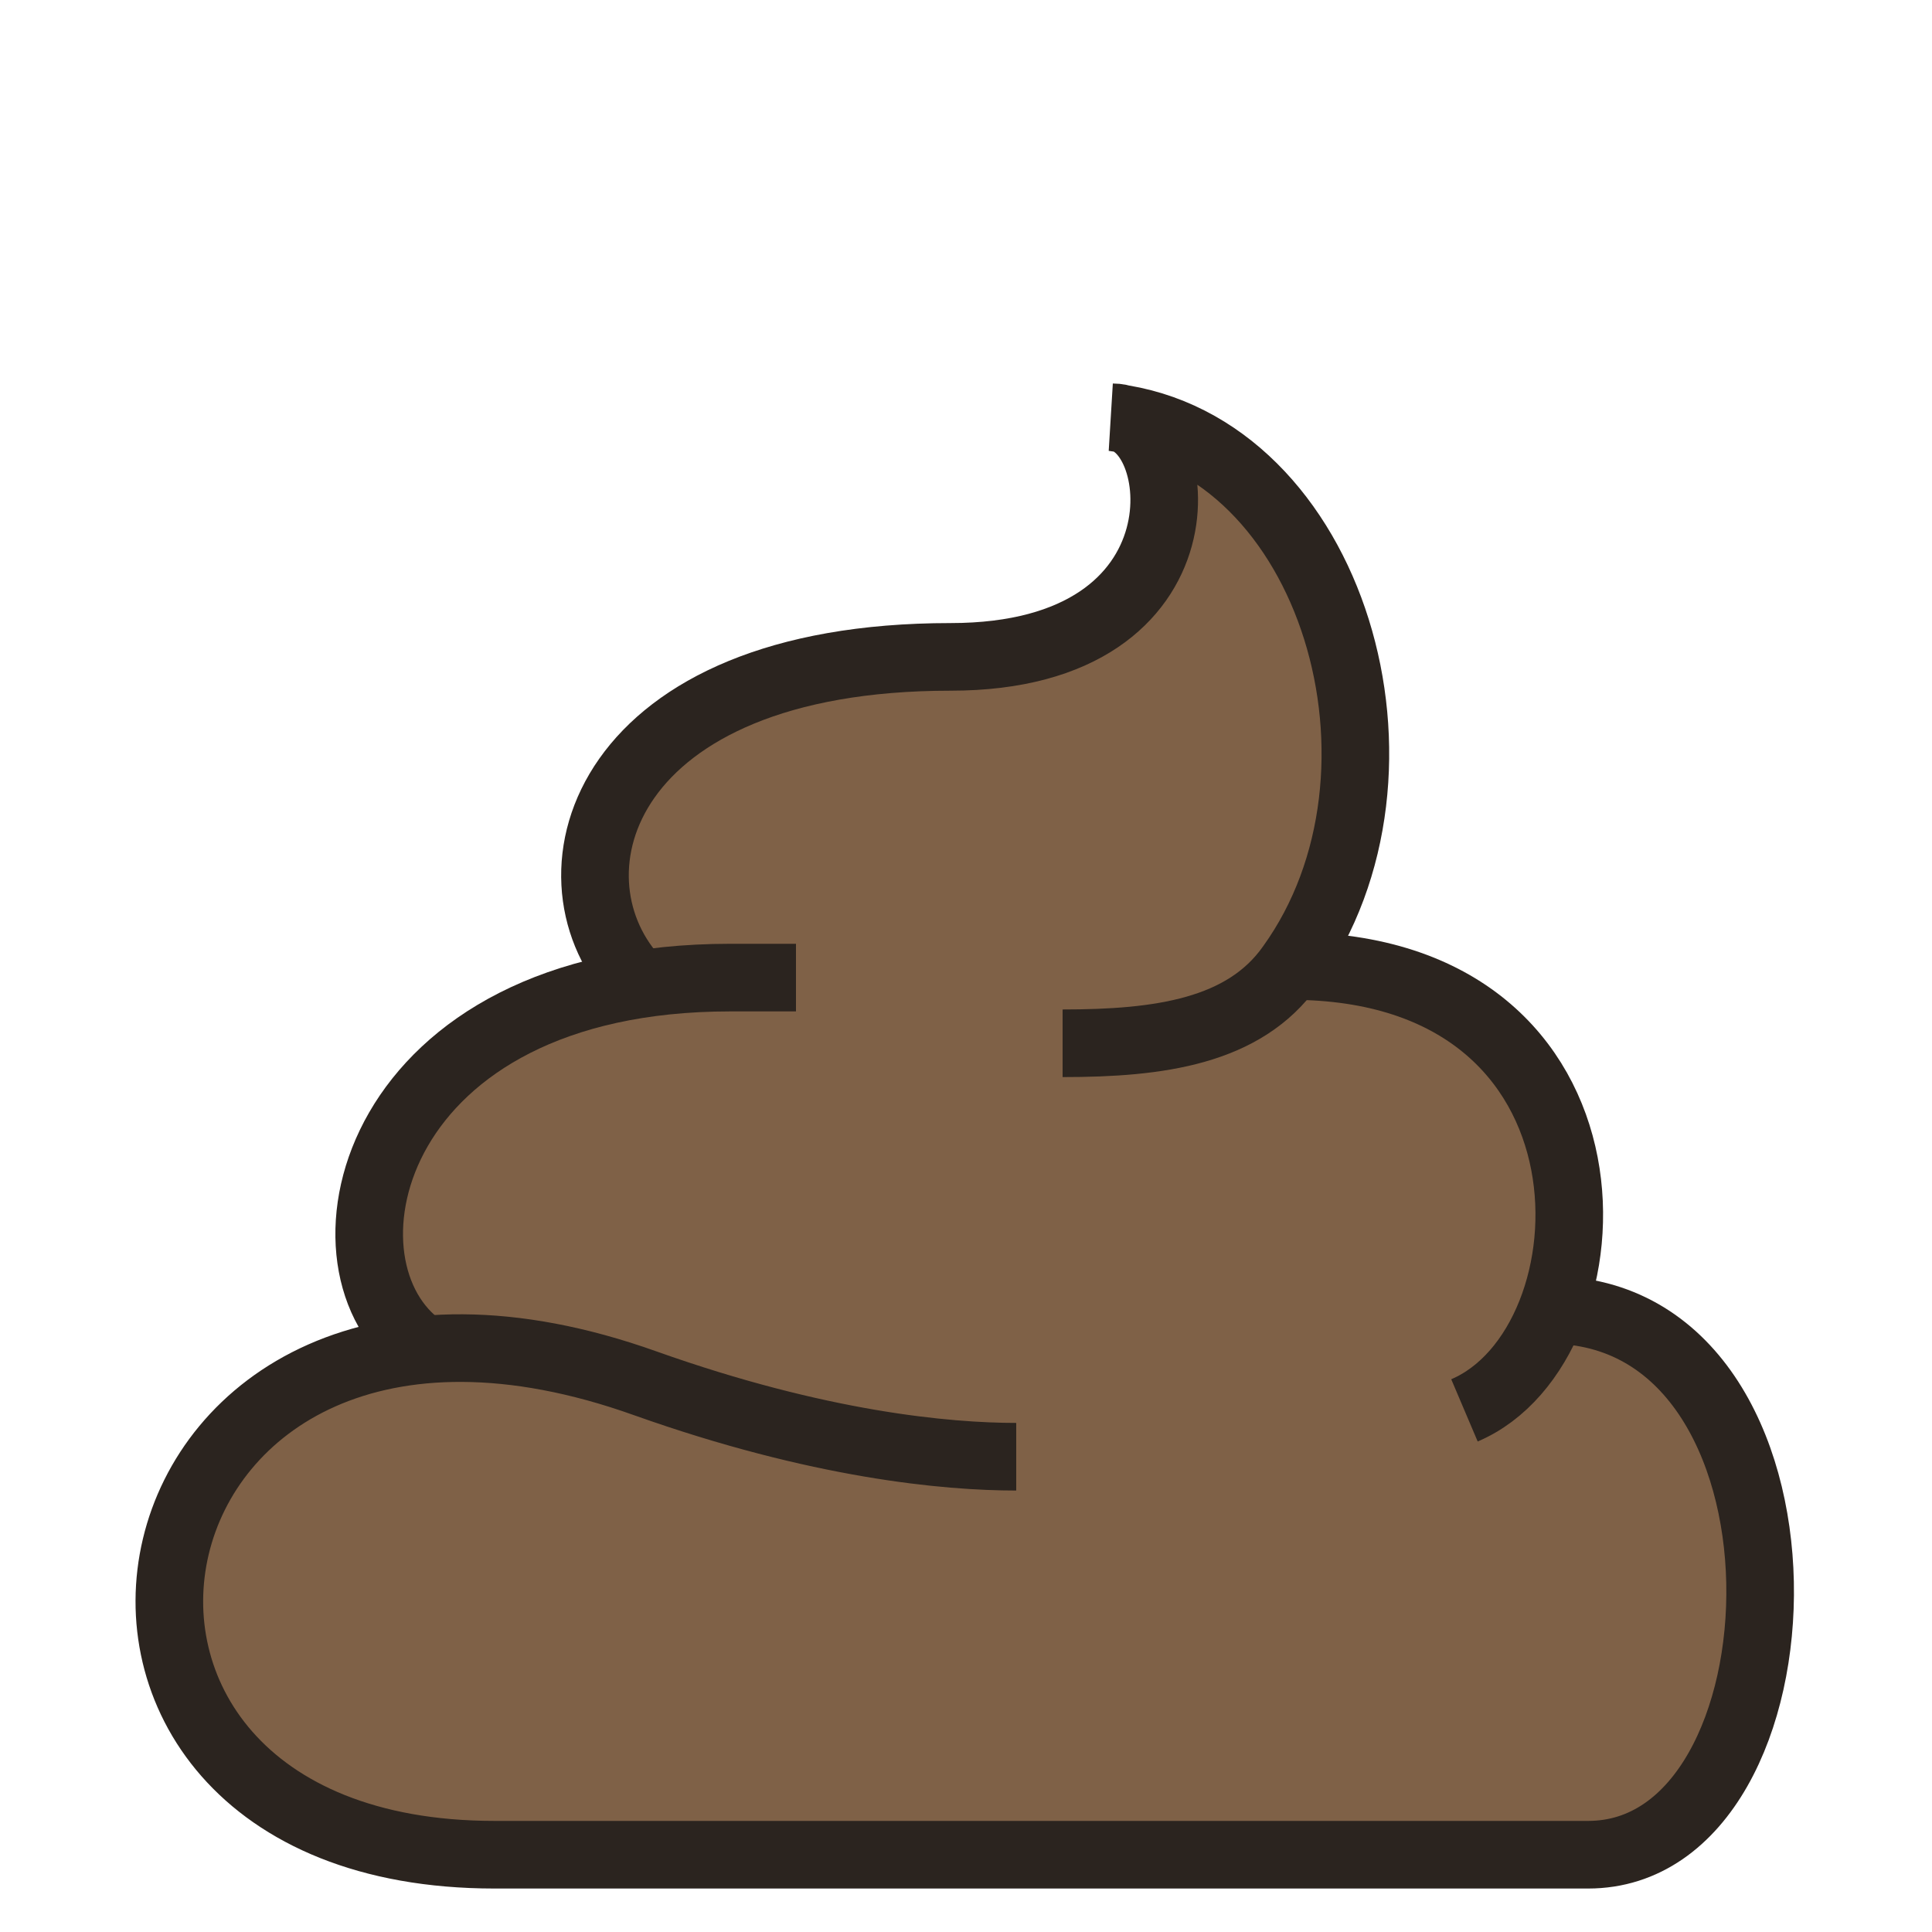
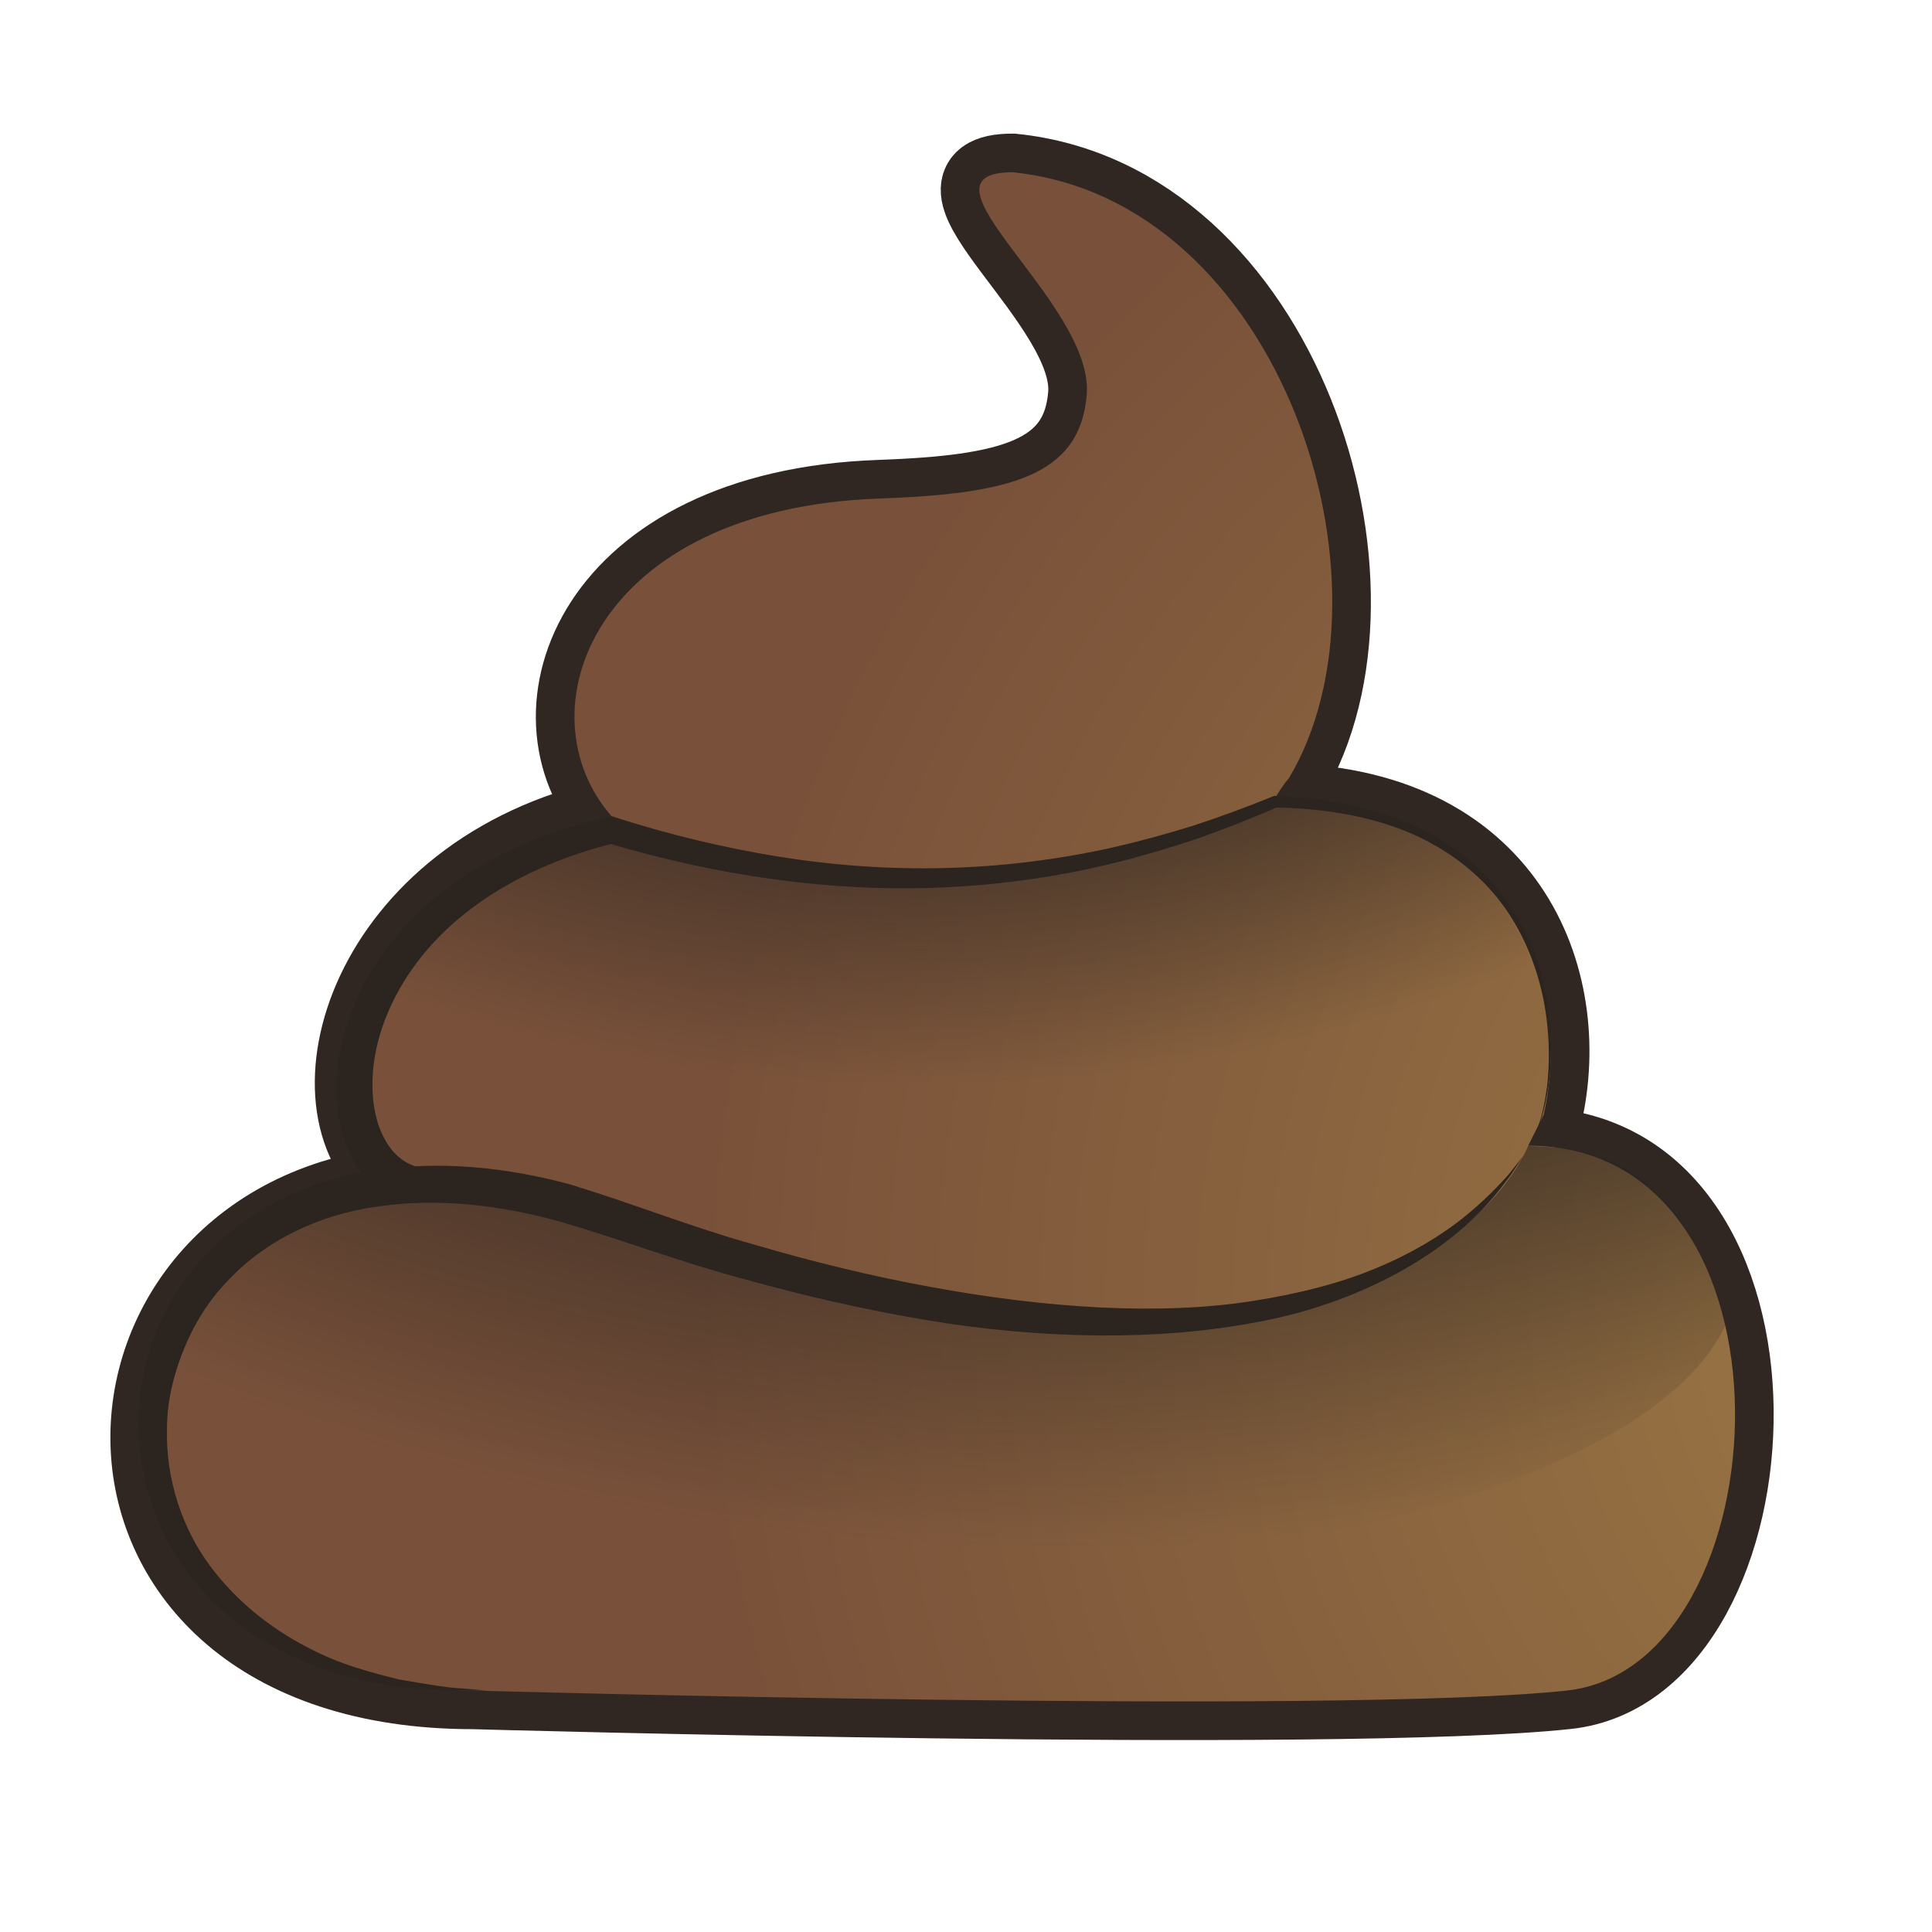
<svg xmlns="http://www.w3.org/2000/svg" version="1.1" id="Layer_1" x="0px" y="0px" width="50px" height="50px" viewBox="0 0 50 50" enable-background="new 0 0 50 50" xml:space="preserve">
  <g>
-     <path fill="#7F6147" d="M33.7,25c6.1,0,7.8,4.6,7,8.1l-0.4,0.8c7.3,0,6.9,14.1,1,14.1c-5.9,0-28.3,0-28.3,0   c-11.2,0-10.6-12.4-1.7-13.1L11,34.8c-2.5-1.9-1.5-7.7,4.9-9.1l0.7-0.3c-2.4-2.7-0.8-8.3,8.2-8.3c6.9,0,6.1-6.2,4.2-6.2   c5.5,0.7,8.1,8.5,5.1,13.5C34,24.5,33.8,24.8,33.7,25z" />
+     <path fill="none" stroke="#302723" stroke-width="2" stroke-miterlimit="10" d="M32.95,20.75c6.1,0,7.8,4.6,7,8.1l-0.4,0.801   c7.3,0,6.638,13.49,1,14.1c-5.865,0.634-28.3,0-28.3,0c-11.2,0-10.6-12.4-1.7-13.1l-0.3-0.101c-2.5-1.899-0.8-8,5.6-9.4l0,0   c-2.4-2.7-0.517-7.983,6.905-8.248c3.349-0.119,5.203-0.569,5.37-2.694c0.187-2.372-4.708-5.75-1.917-5.75   C33.167,5.167,36.35,15.15,33.35,20.15C33.25,20.25,33.05,20.55,32.95,20.75z" />
+     <radialGradient id="SVGID_1_" cx="54.417" cy="33.75" r="36.399" gradientUnits="userSpaceOnUse">
+       <stop offset="0" style="stop-color:#9F7C45" />
+       <stop offset="1" style="stop-color:#79513A" />
+     </radialGradient>
+     <path fill="url(#SVGID_1_)" d="M32.95,20.75c6.1,0,7.8,4.6,7,8.1l-0.4,0.801c7.3,0,6.638,13.49,1,14.1c-5.865,0.634-28.3,0-28.3,0   c-11.2,0-10.6-12.4-1.7-13.1l-0.3-0.101c-2.5-1.899-0.8-8,5.6-9.4l0,0c-2.4-2.7-0.517-7.983,6.905-8.248   c3.349-0.119,5.203-0.569,5.37-2.694c0.187-2.372-4.708-5.75-1.917-5.75C33.167,5.167,36.35,15.15,33.35,20.15   C33.25,20.25,33.05,20.55,32.95,20.75z" />
  </g>
  <g>
-     <path fill="none" stroke="#2B241F" stroke-width="1.75" stroke-miterlimit="10" d="M40.1,33.9c7.3,0,6.9,14.1,1,14.1   s-28.3,0-28.3,0c-13.2,0-10.1-17.2,3.9-12.2c4.5,1.6,7.8,1.9,9.6,1.9" />
-     <path fill="none" stroke="#2B241F" stroke-width="1.75" stroke-miterlimit="10" d="M33.4,25c8.9,0,8.5,9.8,4.5,11.5" />
-     <path fill="none" stroke="#2B241F" stroke-width="1.75" stroke-miterlimit="10" d="M10.8,34.8c-2.8-2.2-1.2-9.5,8.1-9.5h1.7" />
-     <path fill="none" stroke="#2B241F" stroke-width="1.75" stroke-miterlimit="10" d="M16.4,25.3C14,22.6,15.6,17,24.6,17   c6.9,0,6.1-6.2,4.2-6.2C34.5,11.5,37,20,33.4,25c-1.2,1.7-3.4,2-5.9,2" />
+     <radialGradient id="SVGID_2_" cx="12.05" cy="43.75" r="0" gradientUnits="userSpaceOnUse">
+       <stop offset="0.818" style="stop-color:#2B241F;stop-opacity:0.966" />
+       <stop offset="1" style="stop-color:#2B241F;stop-opacity:0" />
+     </radialGradient>
+     <path fill="url(#SVGID_2_)" d="M12.05,43.75" />
+     <radialGradient id="SVGID_3_" cx="40.35" cy="43.75" r="0" gradientUnits="userSpaceOnUse">
+       <stop offset="0.818" style="stop-color:#2B241F;stop-opacity:0.966" />
+       <stop offset="1" style="stop-color:#2B241F;stop-opacity:0" />
+     </radialGradient>
+     <path fill="url(#SVGID_3_)" d="M40.35,43.75" />
+     <radialGradient id="SVGID_4_" cx="39.35" cy="29.65" r="0" gradientUnits="userSpaceOnUse">
+       <stop offset="0.818" style="stop-color:#2B241F;stop-opacity:0.966" />
+       <stop offset="1" style="stop-color:#2B241F;stop-opacity:0" />
+     </radialGradient>
+     <path fill="url(#SVGID_4_)" d="M39.35,29.65" />
+     <radialGradient id="SVGID_5_" cx="10.05" cy="30.55" r="0" gradientUnits="userSpaceOnUse">
+       <stop offset="0.818" style="stop-color:#2B241F;stop-opacity:0.966" />
+       <stop offset="1" style="stop-color:#2B241F;stop-opacity:0" />
+     </radialGradient>
+     <path fill="url(#SVGID_5_)" d="M10.05,30.55" />
+     <radialGradient id="SVGID_6_" cx="27.5" cy="-21.228" r="61.291" gradientUnits="userSpaceOnUse">
+       <stop offset="0.818" style="stop-color:#2B241F;stop-opacity:0.966" />
+       <stop offset="1" style="stop-color:#2B241F;stop-opacity:0" />
+     </radialGradient>
+     <path opacity="0.8" fill="url(#SVGID_6_)" d="M36.826,32.419c-3.46,1.854-9.451,3.362-20.876-0.869   c-6.886-2.551-10.935,0.606-11.888,4.044c3.737,1.385,11.333,4.759,20.813,5c7.533,0.192,17.914-2.179,19.795-6.332   c-1.389-4.934-4.279-4.512-5.12-4.611C39.55,29.65,38.926,31.294,36.826,32.419z" />
  </g>
+   <g>
+     <g>
+       <path fill="#2B241F" d="M12.583,43.75c0,0-0.208,0.001-0.596,0.003c-0.389,0.018-0.958-0.013-1.689-0.096    c-0.717-0.129-1.606-0.28-2.549-0.712c-0.943-0.409-1.963-1.066-2.771-2.091c-0.814-1.005-1.37-2.397-1.39-3.908    c-0.031-1.5,0.5-3.144,1.643-4.364c1.108-1.245,2.743-2.045,4.436-2.289c1.699-0.266,3.452-0.086,5.096,0.362    c1.658,0.507,3.136,1.103,4.707,1.541c1.551,0.457,3.098,0.833,4.608,1.109c3.017,0.554,5.907,0.741,8.329,0.367    c1.206-0.189,2.298-0.469,3.214-0.855c0.918-0.379,1.664-0.839,2.226-1.284c0.561-0.448,0.952-0.861,1.207-1.152    c0.242-0.304,0.371-0.466,0.371-0.466s-0.114,0.173-0.329,0.498c-0.232,0.312-0.578,0.775-1.125,1.267    c-1.073,0.987-2.97,2.09-5.47,2.542c-2.485,0.472-5.472,0.455-8.57-0.065c-1.55-0.262-3.132-0.624-4.717-1.067    c-1.58-0.418-3.194-1.034-4.712-1.473c-1.546-0.429-3.161-0.62-4.693-0.397c-1.529,0.198-2.958,0.885-3.936,1.95    C5.37,33.689,5,34.311,4.743,34.956c-0.26,0.645-0.418,1.325-0.421,1.995c-0.039,1.338,0.401,2.613,1.107,3.563    c0.706,0.958,1.609,1.637,2.48,2.093c0.871,0.475,1.727,0.684,2.422,0.858c0.705,0.121,1.268,0.219,1.658,0.233    C12.377,43.732,12.583,43.75,12.583,43.75z" />
+     </g>
+     <g>
+       <path fill="none" d="M40.1,28.9" />
+     </g>
+     <g>
+       <path fill="#2B241F" d="M10.347,31.107c-0.121-0.056-0.242-0.103-0.426-0.227c-0.167-0.109-0.285-0.218-0.405-0.346    c-0.239-0.25-0.405-0.542-0.528-0.839c-0.249-0.598-0.304-1.225-0.271-1.826c0.076-1.209,0.563-2.331,1.249-3.271    c1.401-1.899,3.589-2.966,5.768-3.454l0.097-0.021l0.086,0.028c2.758,0.887,5.652,1.391,8.554,1.313    c1.45-0.036,2.897-0.214,4.316-0.529c0.709-0.161,1.41-0.354,2.105-0.57c0.691-0.227,1.375-0.479,2.05-0.754l0.033-0.014    l0.03,0.001c1.123,0.042,2.254,0.224,3.306,0.642c1.046,0.424,2,1.112,2.658,2.034c0.66,0.918,1.031,2.02,1.137,3.132    c0.054,0.557,0.046,1.118-0.026,1.672c-0.086,0.546-0.198,1.115-0.528,1.57c0.319-0.462,0.417-1.03,0.491-1.575    c0.059-0.552,0.054-1.109-0.012-1.659c-0.129-1.098-0.521-2.171-1.183-3.05c-0.661-0.883-1.598-1.525-2.619-1.913    c-1.028-0.382-2.133-0.535-3.23-0.552l0.063-0.012c-0.677,0.294-1.362,0.565-2.059,0.811c-0.7,0.235-1.407,0.447-2.125,0.626    c-1.436,0.353-2.908,0.568-4.388,0.638c-2.964,0.146-5.94-0.304-8.778-1.147l0.183,0.006c-2.063,0.511-4.045,1.565-5.239,3.271    c-0.586,0.841-0.978,1.831-1.015,2.823c-0.017,0.491,0.046,0.986,0.234,1.401c0.091,0.207,0.208,0.397,0.354,0.54    c0.066,0.071,0.159,0.146,0.222,0.184c0.04,0.037,0.173,0.097,0.304,0.15L10.347,31.107z" />
+     </g>
+   </g>
+   <radialGradient id="SVGID_7_" cx="23.785" cy="-13.866" r="41.945" gradientUnits="userSpaceOnUse">
+     <stop offset="0.687" style="stop-color:#2B241F;stop-opacity:0.966" />
+     <stop offset="0.76" style="stop-color:#2B241F;stop-opacity:0.966" />
+     <stop offset="1" style="stop-color:#2B241F;stop-opacity:0" />
+   </radialGradient>
+   <path fill="url(#SVGID_7_)" d="M32.95,20.75c1.253,0,5.511,0.268,6.771,4.436c-9.427,6.059-30.287,1.167-30.204,0.938  s1.587-3.976,6.333-4.974C24.5,23.781,29.688,22.109,32.95,20.75z" />
</svg>
